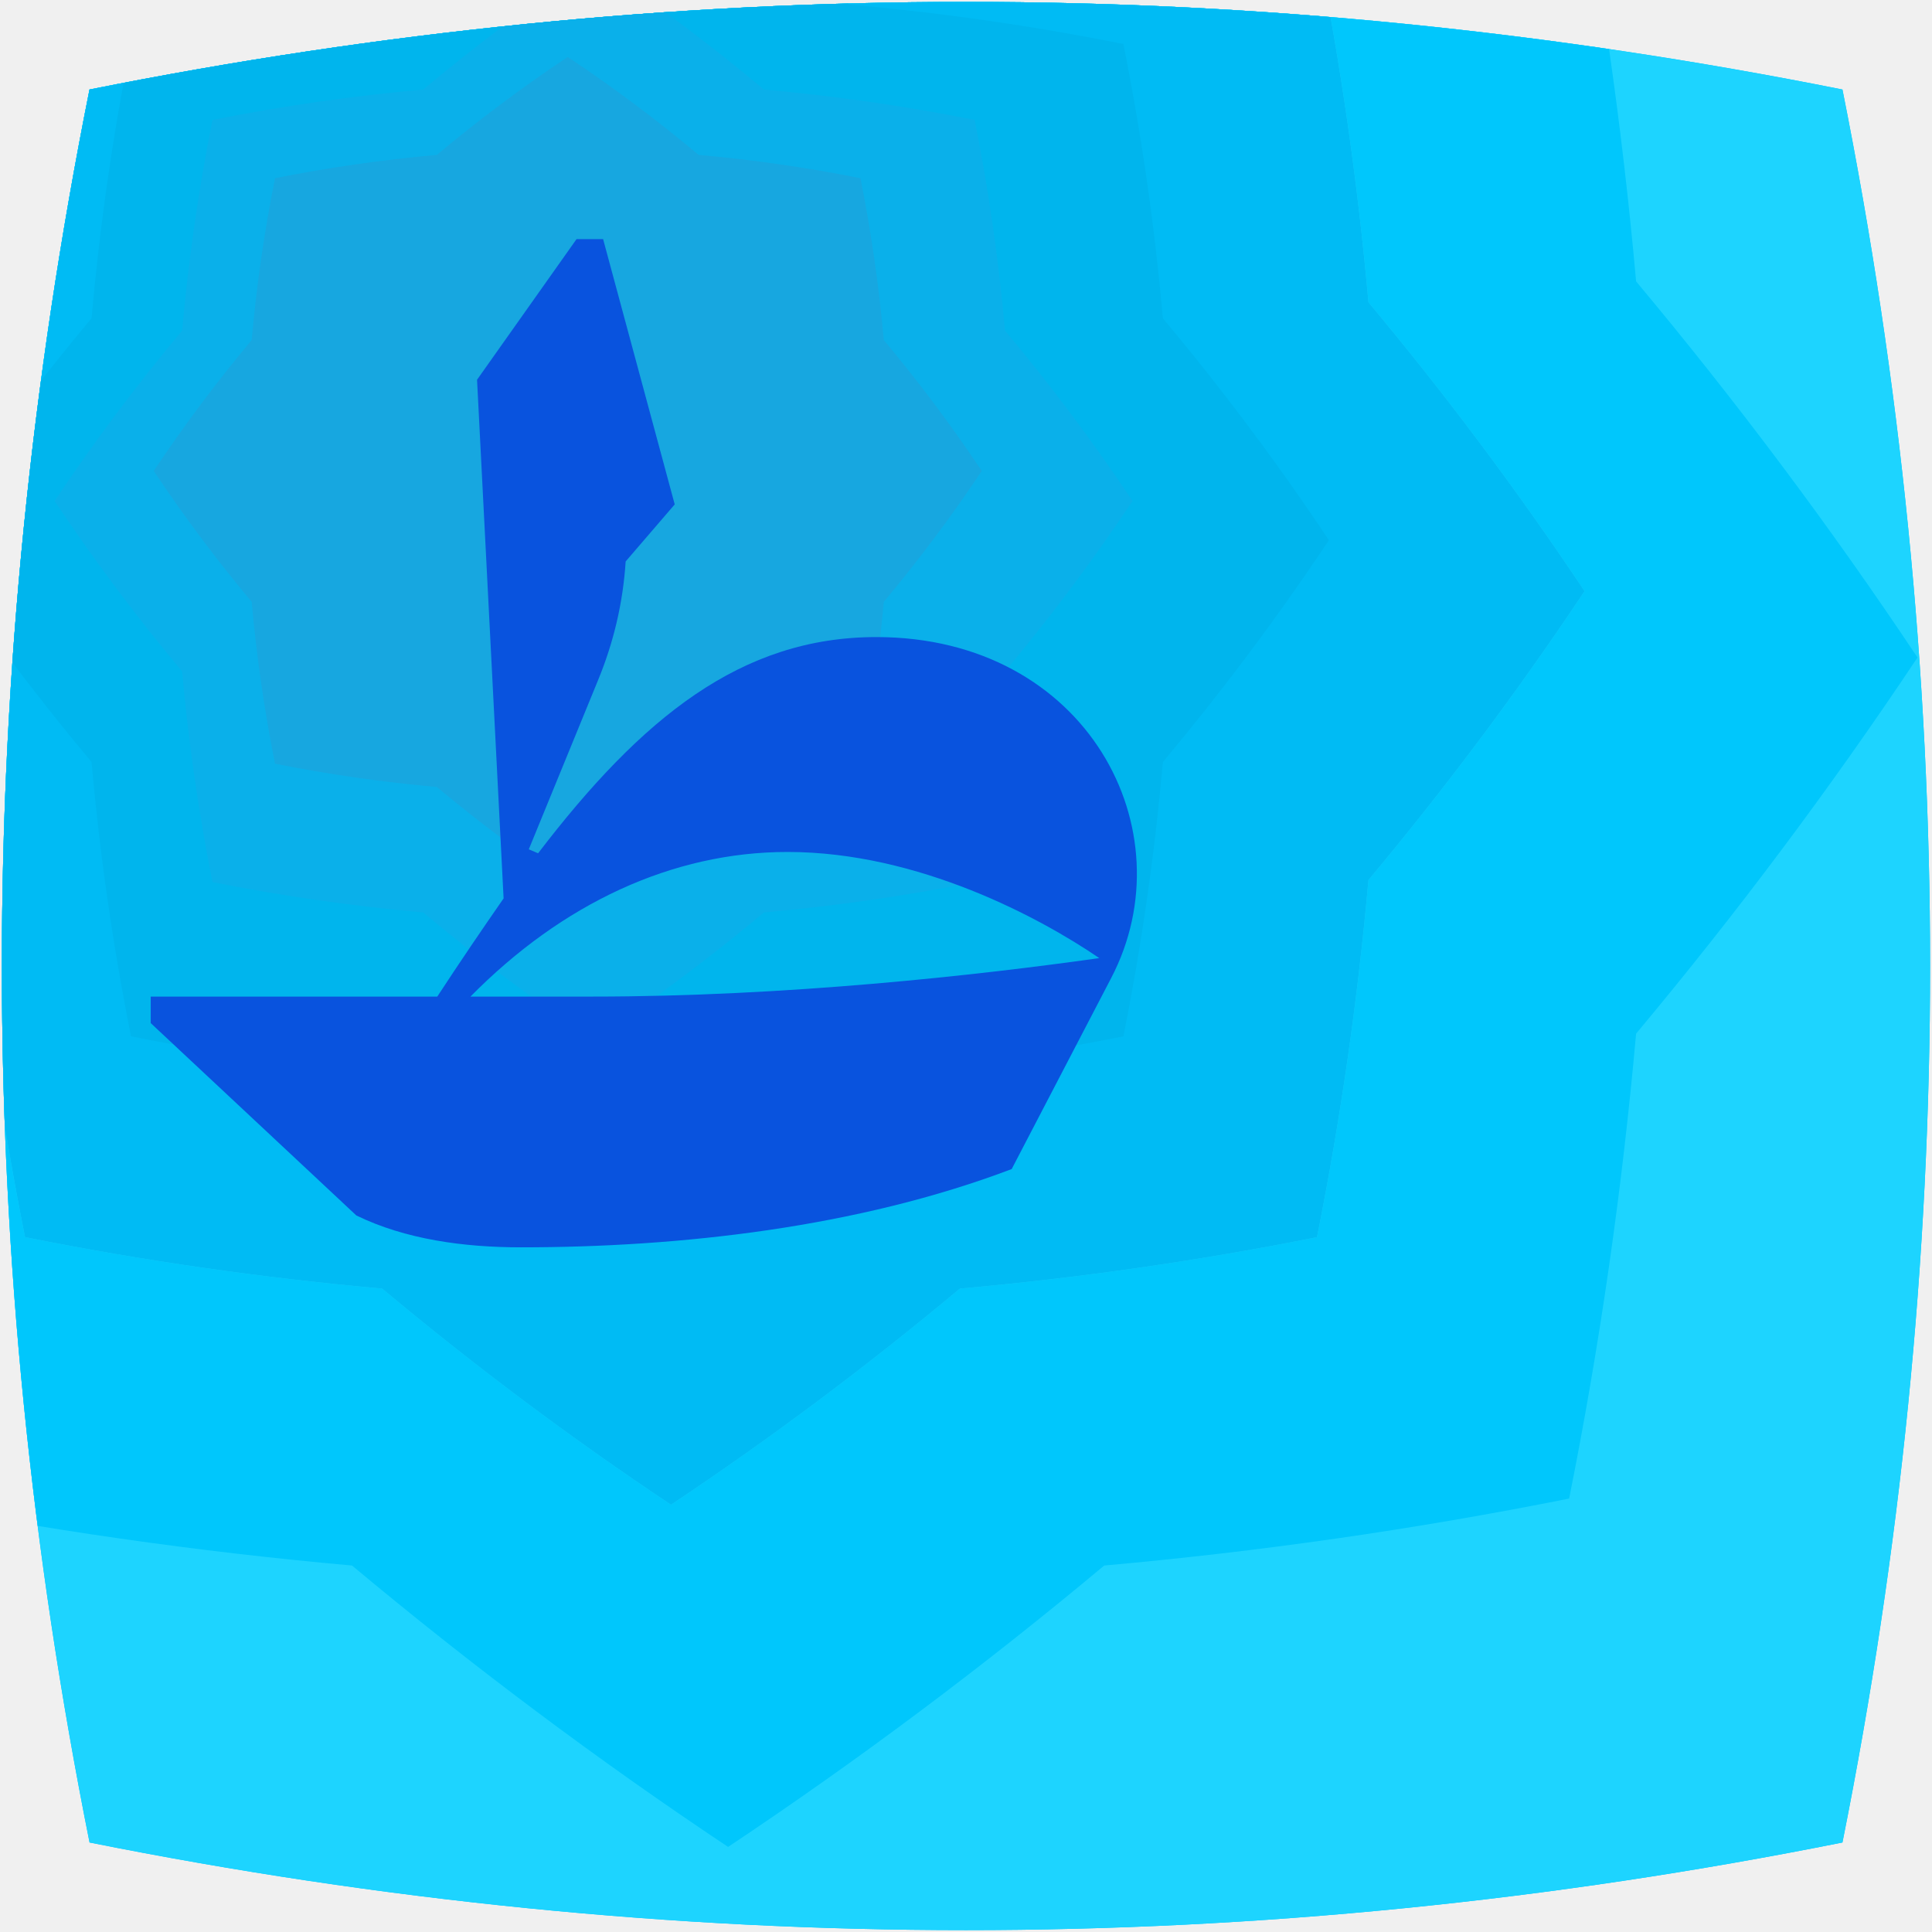
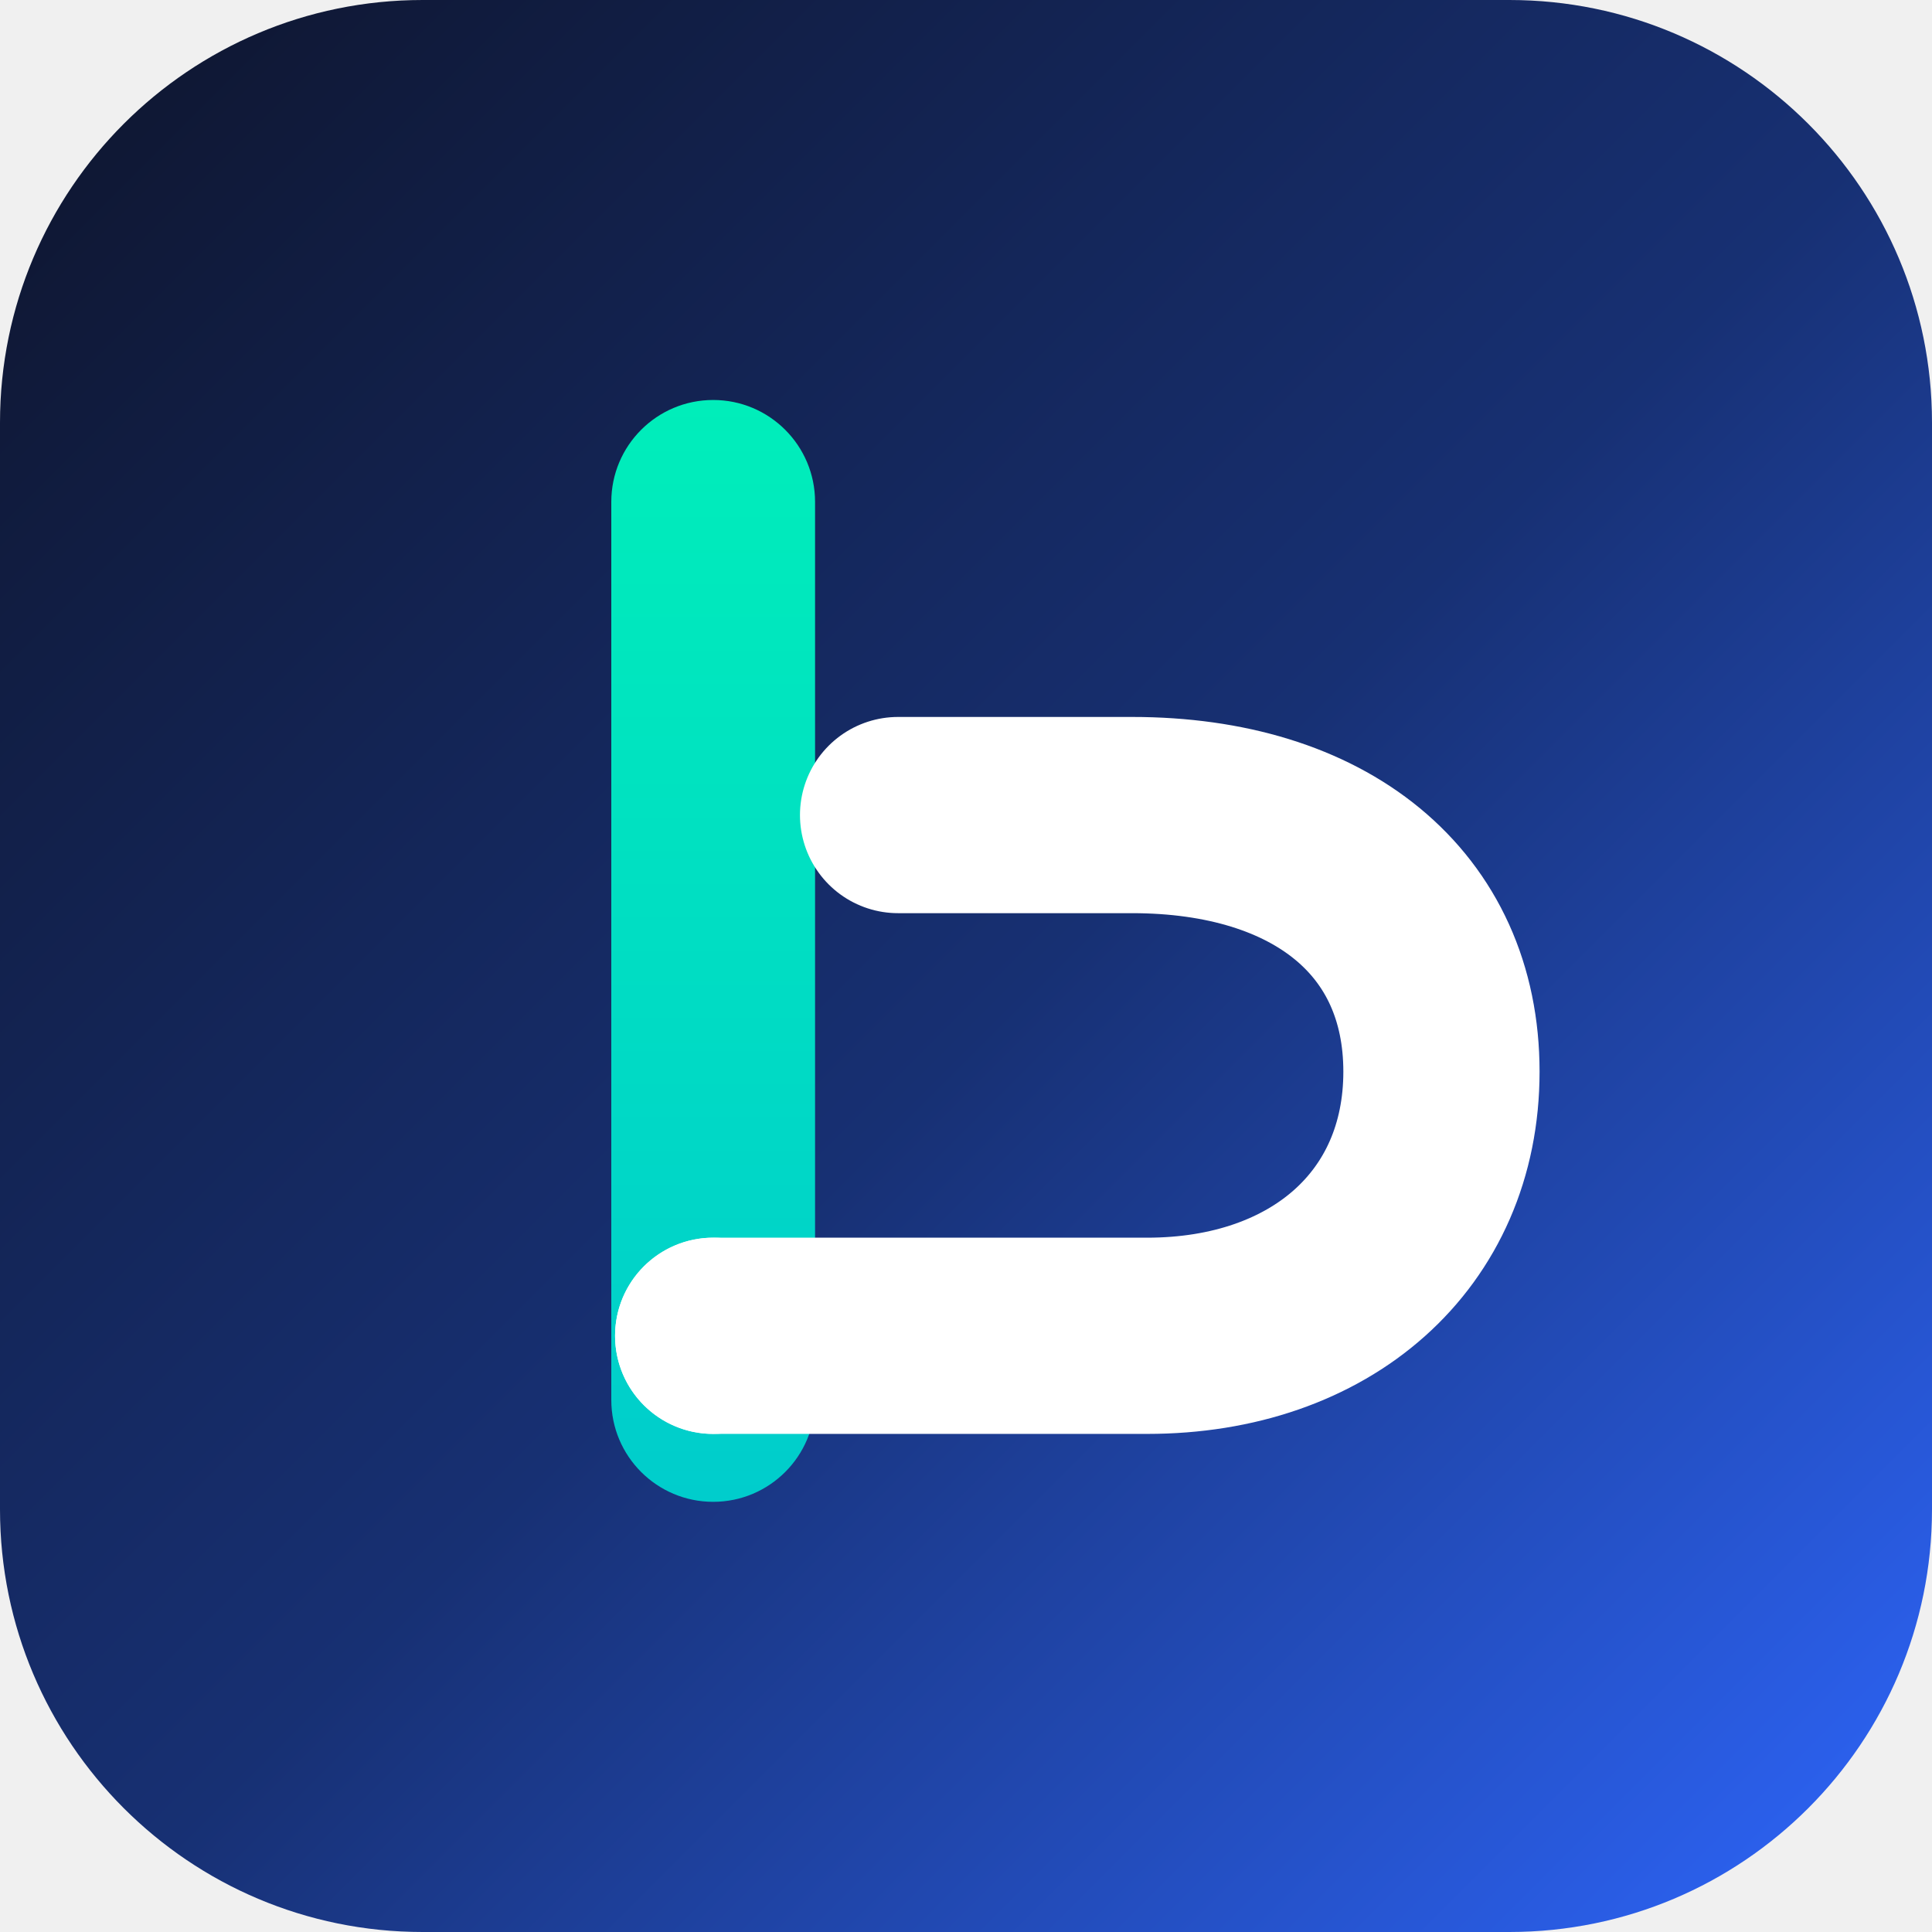
- <svg xmlns="http://www.w3.org/2000/svg" id="Layer_1" data-name="Layer 1" viewBox="0 0 513 513">
+ <svg xmlns="http://www.w3.org/2000/svg" viewBox="0 0 512 512" width="512" height="512">
  <defs>
-     <style>
-       .cls-1 {
-         fill: #00bbf4;
-       }
- 
-       .cls-2 {
-         fill: #17a7e0;
-       }
- 
-       .cls-3 {
-         fill: #0ab0ea;
-       }
- 
-       .cls-4 {
-         fill: none;
-       }
- 
-       .cls-5 {
-         fill: #00c7fc;
-       }
- 
-       .cls-6 {
-         fill: #1dd4ff;
-       }
- 
-       .cls-7 {
-         fill: #0953de;
-       }
- 
-       .cls-8 {
-         fill: #00b5ed;
-       }
- 
-       .cls-9 {
-         clip-path: url(#clippath);
-       }
-     </style>
-     <clipPath id="clippath">
-       <path class="cls-4" d="M489.23,489.23c-155.16,31.03-310.31,31.03-465.45,0C-7.26,334.08-7.26,178.92,23.77,23.77c155.15-31.02,310.3-31.02,465.45,0,31.03,155.15,31.03,310.31,0,465.46Z" />
-     </clipPath>
+     <linearGradient id="itbaaBg" x1="0%" y1="0%" x2="100%" y2="100%">
+       <stop offset="0%" stop-color="#0E142B" />
+       <stop offset="52%" stop-color="#173073" />
+       <stop offset="100%" stop-color="#2E67FF" />
+     </linearGradient>
+     <linearGradient id="itbaaStem" x1="0%" y1="0%" x2="0%" y2="100%">
+       <stop offset="0%" stop-color="#00EEBA" />
+       <stop offset="100%" stop-color="#00CDCC" />
+     </linearGradient>
  </defs>
-   <g>
-     <path class="cls-5" d="M489.23,489.23c-155.16,31.03-310.31,31.03-465.45,0C-7.26,334.08-7.26,178.92,23.77,23.77c155.15-31.02,310.3-31.02,465.45,0,31.03,155.15,31.03,310.31,0,465.46Z" />
-     <g class="cls-9">
-       <g>
-         <path class="cls-6" d="M-100.84,327.54c-34.5-41.27-66.98-84.57-97.29-130.03,30.31-45.46,62.79-88.75,97.29-130.02,4.79-53.58,12.43-107.15,23.15-160.73,53.58-10.71,107.15-18.35,160.73-23.15,41.27-34.5,84.56-66.98,130.02-97.28,45.46,30.31,88.75,62.79,130.02,97.28,53.58,4.79,107.16,12.43,160.73,23.15,10.72,53.58,18.36,107.16,23.15,160.74,34.5,41.27,66.98,84.56,97.28,130.03-30.31,45.46-62.79,88.75-97.28,130.03-4.79,53.57-12.44,107.15-23.15,160.72-53.58,10.72-107.15,18.36-160.73,23.15-41.27,34.5-84.56,66.97-130.02,97.28-45.46-30.31-88.75-62.79-130.02-97.28-53.58-4.79-107.16-12.44-160.73-23.15-10.71-53.57-18.36-107.15-23.15-160.73Z" />
-         <path class="cls-5" d="M-47.77,274.45c-26.5-31.7-51.45-64.95-74.73-99.87,23.28-34.92,48.23-68.17,74.73-99.87,3.68-41.15,9.55-82.3,17.78-123.45,41.15-8.23,82.3-14.1,123.45-17.78,31.7-26.5,64.95-51.44,99.86-74.72,34.92,23.28,68.17,48.23,99.87,74.72,41.15,3.68,82.3,9.55,123.46,17.78,8.23,41.15,14.1,82.31,17.78,123.46,26.5,31.7,51.44,64.95,74.72,99.87-23.28,34.92-48.23,68.17-74.72,99.87-3.68,41.15-9.55,82.3-17.78,123.45-41.15,8.23-82.3,14.1-123.45,17.78-31.7,26.5-64.95,51.44-99.87,74.72-34.92-23.28-68.16-48.23-99.86-74.72-41.15-3.68-82.3-9.55-123.46-17.78-8.23-41.15-14.1-82.3-17.78-123.45Z" />
-         <path class="cls-6" d="M-7,233.67c-20.35-24.35-39.52-49.89-57.4-76.71,17.88-26.82,37.04-52.36,57.4-76.71C-4.18,48.65.33,17.04,6.65-14.57c31.61-6.32,63.21-10.83,94.82-13.66,24.35-20.35,49.88-39.51,76.7-57.39,26.82,17.88,52.36,37.04,76.71,57.39,31.61,2.83,63.22,7.33,94.82,13.66,6.32,31.61,10.83,63.22,13.66,94.83,20.35,24.35,39.51,49.89,57.39,76.71-17.88,26.82-37.04,52.36-57.39,76.71-2.83,31.61-7.34,63.21-13.66,94.82-31.61,6.32-63.21,10.83-94.82,13.66-24.35,20.35-49.89,39.51-76.71,57.39-26.82-17.88-52.36-37.04-76.7-57.39-31.61-2.83-63.22-7.34-94.82-13.66-6.32-31.61-10.83-63.21-13.66-94.82Z" />
-         <path class="cls-1" d="M-7,233.67c-20.35-24.35-39.52-49.89-57.4-76.71,17.88-26.82,37.04-52.36,57.4-76.71C-4.18,48.65.33,17.04,6.65-14.57c31.61-6.32,63.21-10.83,94.82-13.66,24.35-20.35,49.88-39.51,76.7-57.39,26.82,17.88,52.36,37.04,76.71,57.39,31.61,2.83,63.22,7.33,94.82,13.66,6.32,31.61,10.83,63.22,13.66,94.83,20.35,24.35,39.51,49.89,57.39,76.71-17.88,26.82-37.04,52.36-57.39,76.71-2.83,31.61-7.34,63.21-13.66,94.82-31.61,6.32-63.21,10.83-94.82,13.66-24.35,20.35-49.89,39.51-76.71,57.39-26.82-17.88-52.36-37.04-76.7-57.39-31.61-2.83-63.22-7.34-94.82-13.66-6.32-31.61-10.83-63.21-13.66-94.82Z" />
-         <path class="cls-8" d="M24.31,202.35c-15.63-18.7-30.35-38.32-44.09-58.92,13.73-20.6,28.45-40.21,44.08-58.92,2.17-24.28,5.63-48.55,10.49-72.83C59.07,6.83,83.35,3.36,107.63,1.19c18.7-15.63,38.32-30.35,58.91-44.08,20.6,13.73,40.22,28.45,58.92,44.08,24.28,2.17,48.56,5.63,72.83,10.49,4.86,24.28,8.32,48.56,10.49,72.83,15.63,18.7,30.35,38.32,44.08,58.92-13.73,20.6-28.45,40.22-44.08,58.92-2.17,24.28-5.63,48.55-10.49,72.83-24.28,4.86-48.55,8.32-72.83,10.49-18.7,15.63-38.32,30.35-58.92,44.08-20.6-13.73-40.21-28.45-58.92-44.08-24.28-2.17-48.56-5.63-72.83-10.49-4.86-24.28-8.32-48.55-10.49-72.83Z" />
-         <path class="cls-3" d="M48.36,178.29c-12.01-14.36-23.31-29.43-33.86-45.26,10.55-15.82,21.85-30.89,33.86-45.25,1.67-18.65,4.33-37.29,8.06-55.94,18.65-3.73,37.29-6.39,55.94-8.06,14.36-12.01,29.43-23.31,45.25-33.86,15.82,10.55,30.89,21.85,45.25,33.86,18.65,1.67,37.29,4.33,55.94,8.06,3.73,18.65,6.39,37.3,8.06,55.94,12.01,14.36,23.31,29.43,33.86,45.25-10.55,15.82-21.85,30.89-33.86,45.25-1.67,18.65-4.33,37.29-8.06,55.94-18.65,3.73-37.29,6.39-55.94,8.06-14.36,12.01-29.43,23.31-45.25,33.86-15.82-10.55-30.89-21.85-45.25-33.86-18.65-1.67-37.29-4.33-55.94-8.06-3.73-18.65-6.39-37.29-8.06-55.94Z" />
-         <path class="cls-2" d="M66.83,159.81c-9.22-11.03-17.91-22.61-26.01-34.76,8.1-12.15,16.79-23.72,26.01-34.76,1.28-14.32,3.32-28.64,6.19-42.97,14.32-2.86,28.64-4.91,42.97-6.19,11.03-9.22,22.6-17.9,34.76-26.01,12.15,8.1,23.73,16.78,34.76,26.01,14.32,1.28,28.65,3.32,42.97,6.19,2.86,14.32,4.91,28.65,6.19,42.97,9.22,11.03,17.9,22.61,26.01,34.76-8.1,12.15-16.78,23.73-26.01,34.76-1.28,14.32-3.32,28.64-6.19,42.97-14.32,2.86-28.64,4.91-42.97,6.19-11.03,9.22-22.61,17.9-34.76,26.01-12.15-8.1-23.72-16.78-34.76-26.01-14.32-1.28-28.65-3.32-42.97-6.19-2.86-14.32-4.91-28.64-6.19-42.97Z" />
-       </g>
-     </g>
-   </g>
-   <path class="cls-7" d="M179.16,133.93l-13.03,15.15c-.7,10.92-3.17,21.48-7.4,31.7l-18.32,44.74,2.47,1.05c27.48-35.93,53.89-57.41,89.82-57.41,56.01,0,82.78,51.43,62.35,90.53l-26.42,50.73c-40.86,15.5-88.06,20.78-130.33,20.78-15.15,0-30.65-2.11-43.68-8.46l-54.6-51.08v-7.04h76.09c5.99-9.16,11.98-17.97,17.61-26.07l-7.05-137.72,26.42-37.34h7.05l19.02,70.45ZM124.92,264.62h32.41c51.43,0,102.15-5.64,134.56-10.22-15.5-10.57-47.91-28.18-82.78-28.18-30.65,0-59.88,13.74-84.19,38.4Z" />
+   <rect x="0" y="0" width="512" height="512" rx="112" fill="url(#itbaaBg)" />
+   <rect x="162" y="106" width="54" height="292" rx="27" fill="url(#itbaaStem)" />
+   <path d="M189 354 H304 C350 354 382 326 382 284 C382 242 350 216 300 216 H238" fill="none" stroke="#FFFFFF" stroke-width="52" stroke-linecap="round" stroke-linejoin="round" />
+   <circle cx="189" cy="354" r="26" fill="#FFFFFF" />
</svg>
